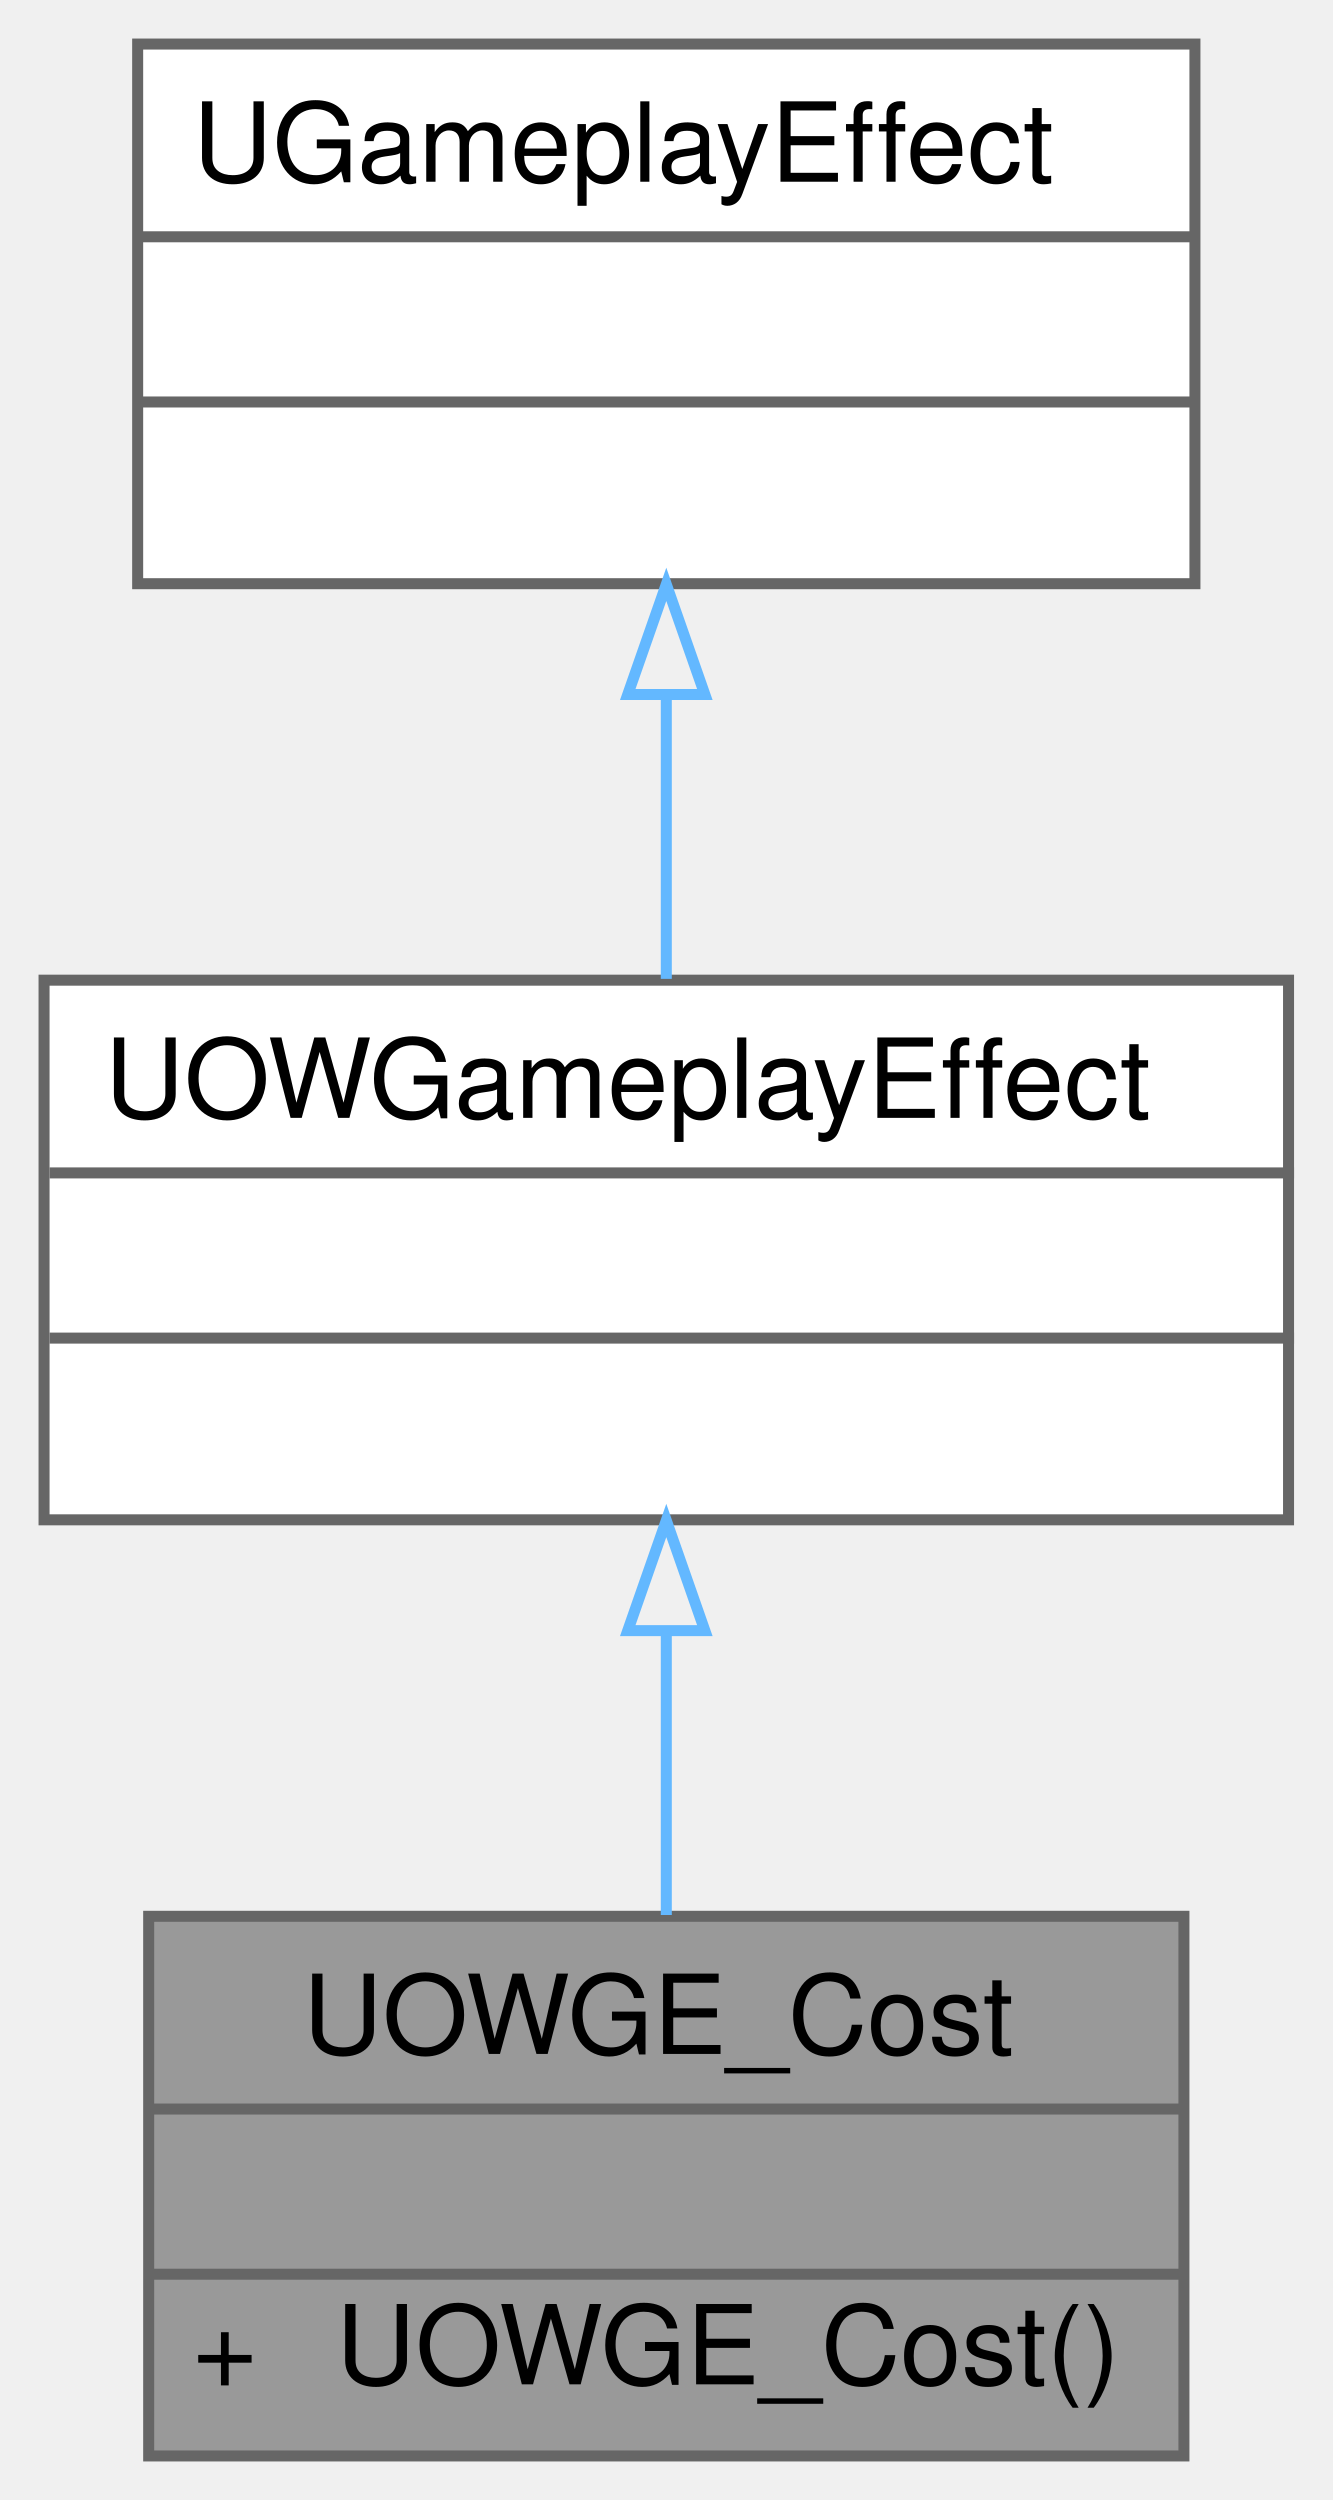
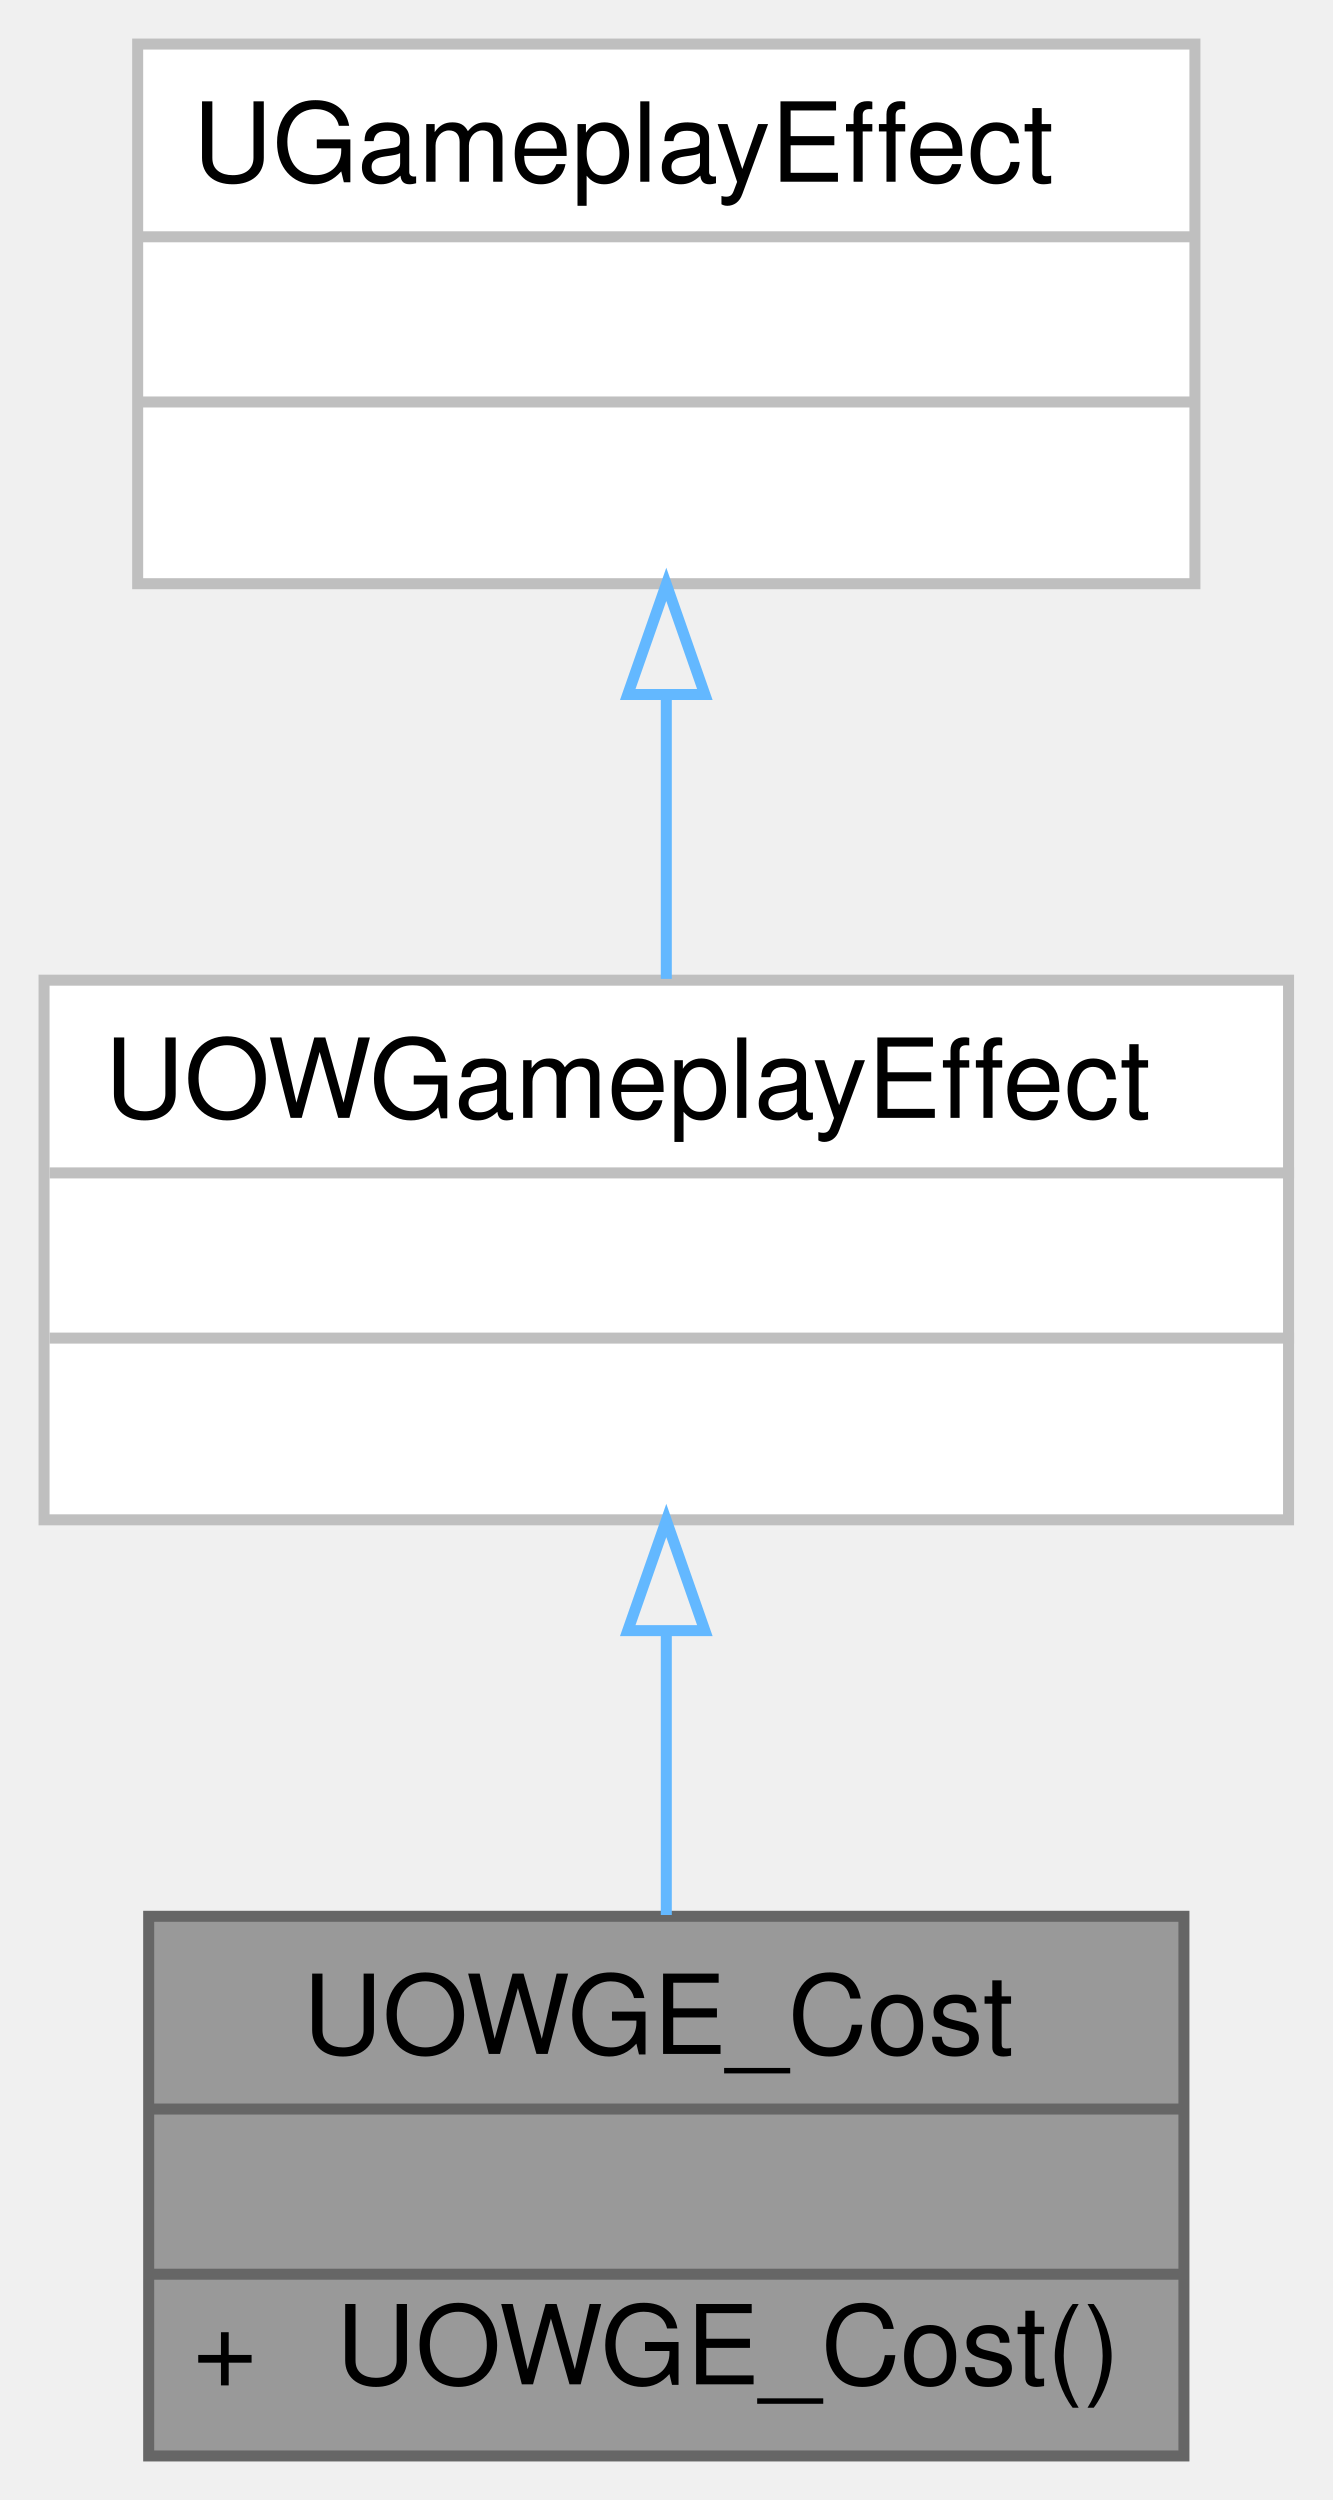
<svg xmlns="http://www.w3.org/2000/svg" xmlns:xlink="http://www.w3.org/1999/xlink" width="121pt" height="227pt" viewBox="0.00 0.00 121.00 227.00">
  <g id="graph0" class="graph" transform="scale(1 1) rotate(0) translate(4 223)">
    <g id="Node000001" class="node">
      <g id="a_Node000001">
        <a xlink:title=" ">
          <polygon fill="#999999" stroke="transparent" points="103.5,-49 9.5,-49 9.5,0 103.5,0 103.5,-49" />
          <text text-anchor="start" x="23.5" y="-36.5" font-family="Helvetica,sans-Serif" font-size="10.00">UOWGE_Cost</text>
          <text text-anchor="start" x="54.5" y="-21.5" font-family="Helvetica,sans-Serif" font-size="10.00"> </text>
          <text text-anchor="start" x="13.5" y="-6.5" font-family="Helvetica,sans-Serif" font-size="10.00">+</text>
          <text text-anchor="start" x="26.5" y="-6.5" font-family="Helvetica,sans-Serif" font-size="10.00">UOWGE_Cost()</text>
          <polygon fill="#666666" stroke="#666666" points="9.5,-31.5 9.5,-31.5 103.5,-31.5 103.5,-31.5 9.5,-31.5" />
          <polygon fill="#666666" stroke="#666666" points="9.5,-16.5 9.5,-16.5 103.5,-16.5 103.5,-16.5 9.5,-16.5" />
          <polygon fill="none" stroke="#666666" points="9.5,0 9.5,-49 103.5,-49 103.5,0 9.5,0" />
        </a>
      </g>
    </g>
    <g id="Node000002" class="node">
      <g id="a_Node000002">
        <a xlink:href="classUOWGameplayEffect.html" target="_top" xlink:title=" ">
          <polygon fill="white" stroke="transparent" points="113,-134 0,-134 0,-85 113,-85 113,-134" />
          <text text-anchor="start" x="5.5" y="-121.5" font-family="Helvetica,sans-Serif" font-size="10.00">UOWGameplayEffect</text>
          <text text-anchor="start" x="55" y="-106.5" font-family="Helvetica,sans-Serif" font-size="10.00"> </text>
          <text text-anchor="start" x="55" y="-91.5" font-family="Helvetica,sans-Serif" font-size="10.00"> </text>
-           <polygon fill="#666666" stroke="#666666" points="0.5,-116.5 0.5,-116.5 113.5,-116.5 113.5,-116.5 0.5,-116.5" />
-           <polygon fill="#666666" stroke="#666666" points="0.5,-101.5 0.5,-101.5 113.5,-101.5 113.5,-101.5 0.5,-101.5" />
-           <polygon fill="none" stroke="#666666" points="0,-85 0,-134 113,-134 113,-85 0,-85" />
+           <polygon fill="#bfbfbf" stroke="#bfbfbf" points="0.5,-116.5 0.5,-116.5 113.5,-116.5 113.5,-116.5 0.5,-116.5" />
+           <polygon fill="#bfbfbf" stroke="#bfbfbf" points="0.5,-101.5 0.5,-101.5 113.5,-101.5 113.5,-101.5 0.5,-101.5" />
+           <polygon fill="none" stroke="#bfbfbf" points="0,-85 0,-134 113,-134 113,-85 0,-85" />
        </a>
      </g>
    </g>
    <g id="edge1_Node000001_Node000002" class="edge">
      <g id="a_edge1_Node000001_Node000002">
        <a xlink:title=" ">
          <path fill="none" stroke="#63b8ff" d="M56.5,-74.77C56.5,-66.17 56.5,-57.1 56.5,-49.12" />
          <polygon fill="none" stroke="#63b8ff" points="53,-74.94 56.5,-84.94 60,-74.94 53,-74.94" />
        </a>
      </g>
    </g>
    <g id="Node000003" class="node">
      <g id="a_Node000003">
        <a xlink:title=" ">
          <polygon fill="white" stroke="transparent" points="104.5,-219 8.5,-219 8.5,-170 104.5,-170 104.5,-219" />
          <text text-anchor="start" x="13.5" y="-206.5" font-family="Helvetica,sans-Serif" font-size="10.00">UGameplayEffect</text>
          <text text-anchor="start" x="54.5" y="-191.5" font-family="Helvetica,sans-Serif" font-size="10.00"> </text>
          <text text-anchor="start" x="54.5" y="-176.5" font-family="Helvetica,sans-Serif" font-size="10.00"> </text>
-           <polygon fill="#666666" stroke="#666666" points="8.5,-201.5 8.5,-201.5 104.5,-201.5 104.5,-201.5 8.5,-201.5" />
-           <polygon fill="#666666" stroke="#666666" points="8.5,-186.5 8.5,-186.5 104.5,-186.5 104.5,-186.5 8.5,-186.5" />
-           <polygon fill="none" stroke="#666666" points="8.5,-170 8.5,-219 104.5,-219 104.5,-170 8.5,-170" />
+           <polygon fill="#bfbfbf" stroke="#bfbfbf" points="8.5,-201.5 8.5,-201.5 104.5,-201.5 104.5,-201.5 8.5,-201.5" />
+           <polygon fill="#bfbfbf" stroke="#bfbfbf" points="8.5,-186.5 8.5,-186.5 104.5,-186.5 104.5,-186.5 8.5,-186.5" />
+           <polygon fill="none" stroke="#bfbfbf" points="8.5,-170 8.5,-219 104.5,-219 104.5,-170 8.5,-170" />
        </a>
      </g>
    </g>
    <g id="edge2_Node000002_Node000003" class="edge">
      <g id="a_edge2_Node000002_Node000003">
        <a xlink:title=" ">
          <path fill="none" stroke="#63b8ff" d="M56.5,-159.77C56.5,-151.17 56.5,-142.1 56.5,-134.12" />
          <polygon fill="none" stroke="#63b8ff" points="53,-159.94 56.5,-169.94 60,-159.94 53,-159.94" />
        </a>
      </g>
    </g>
  </g>
</svg>
